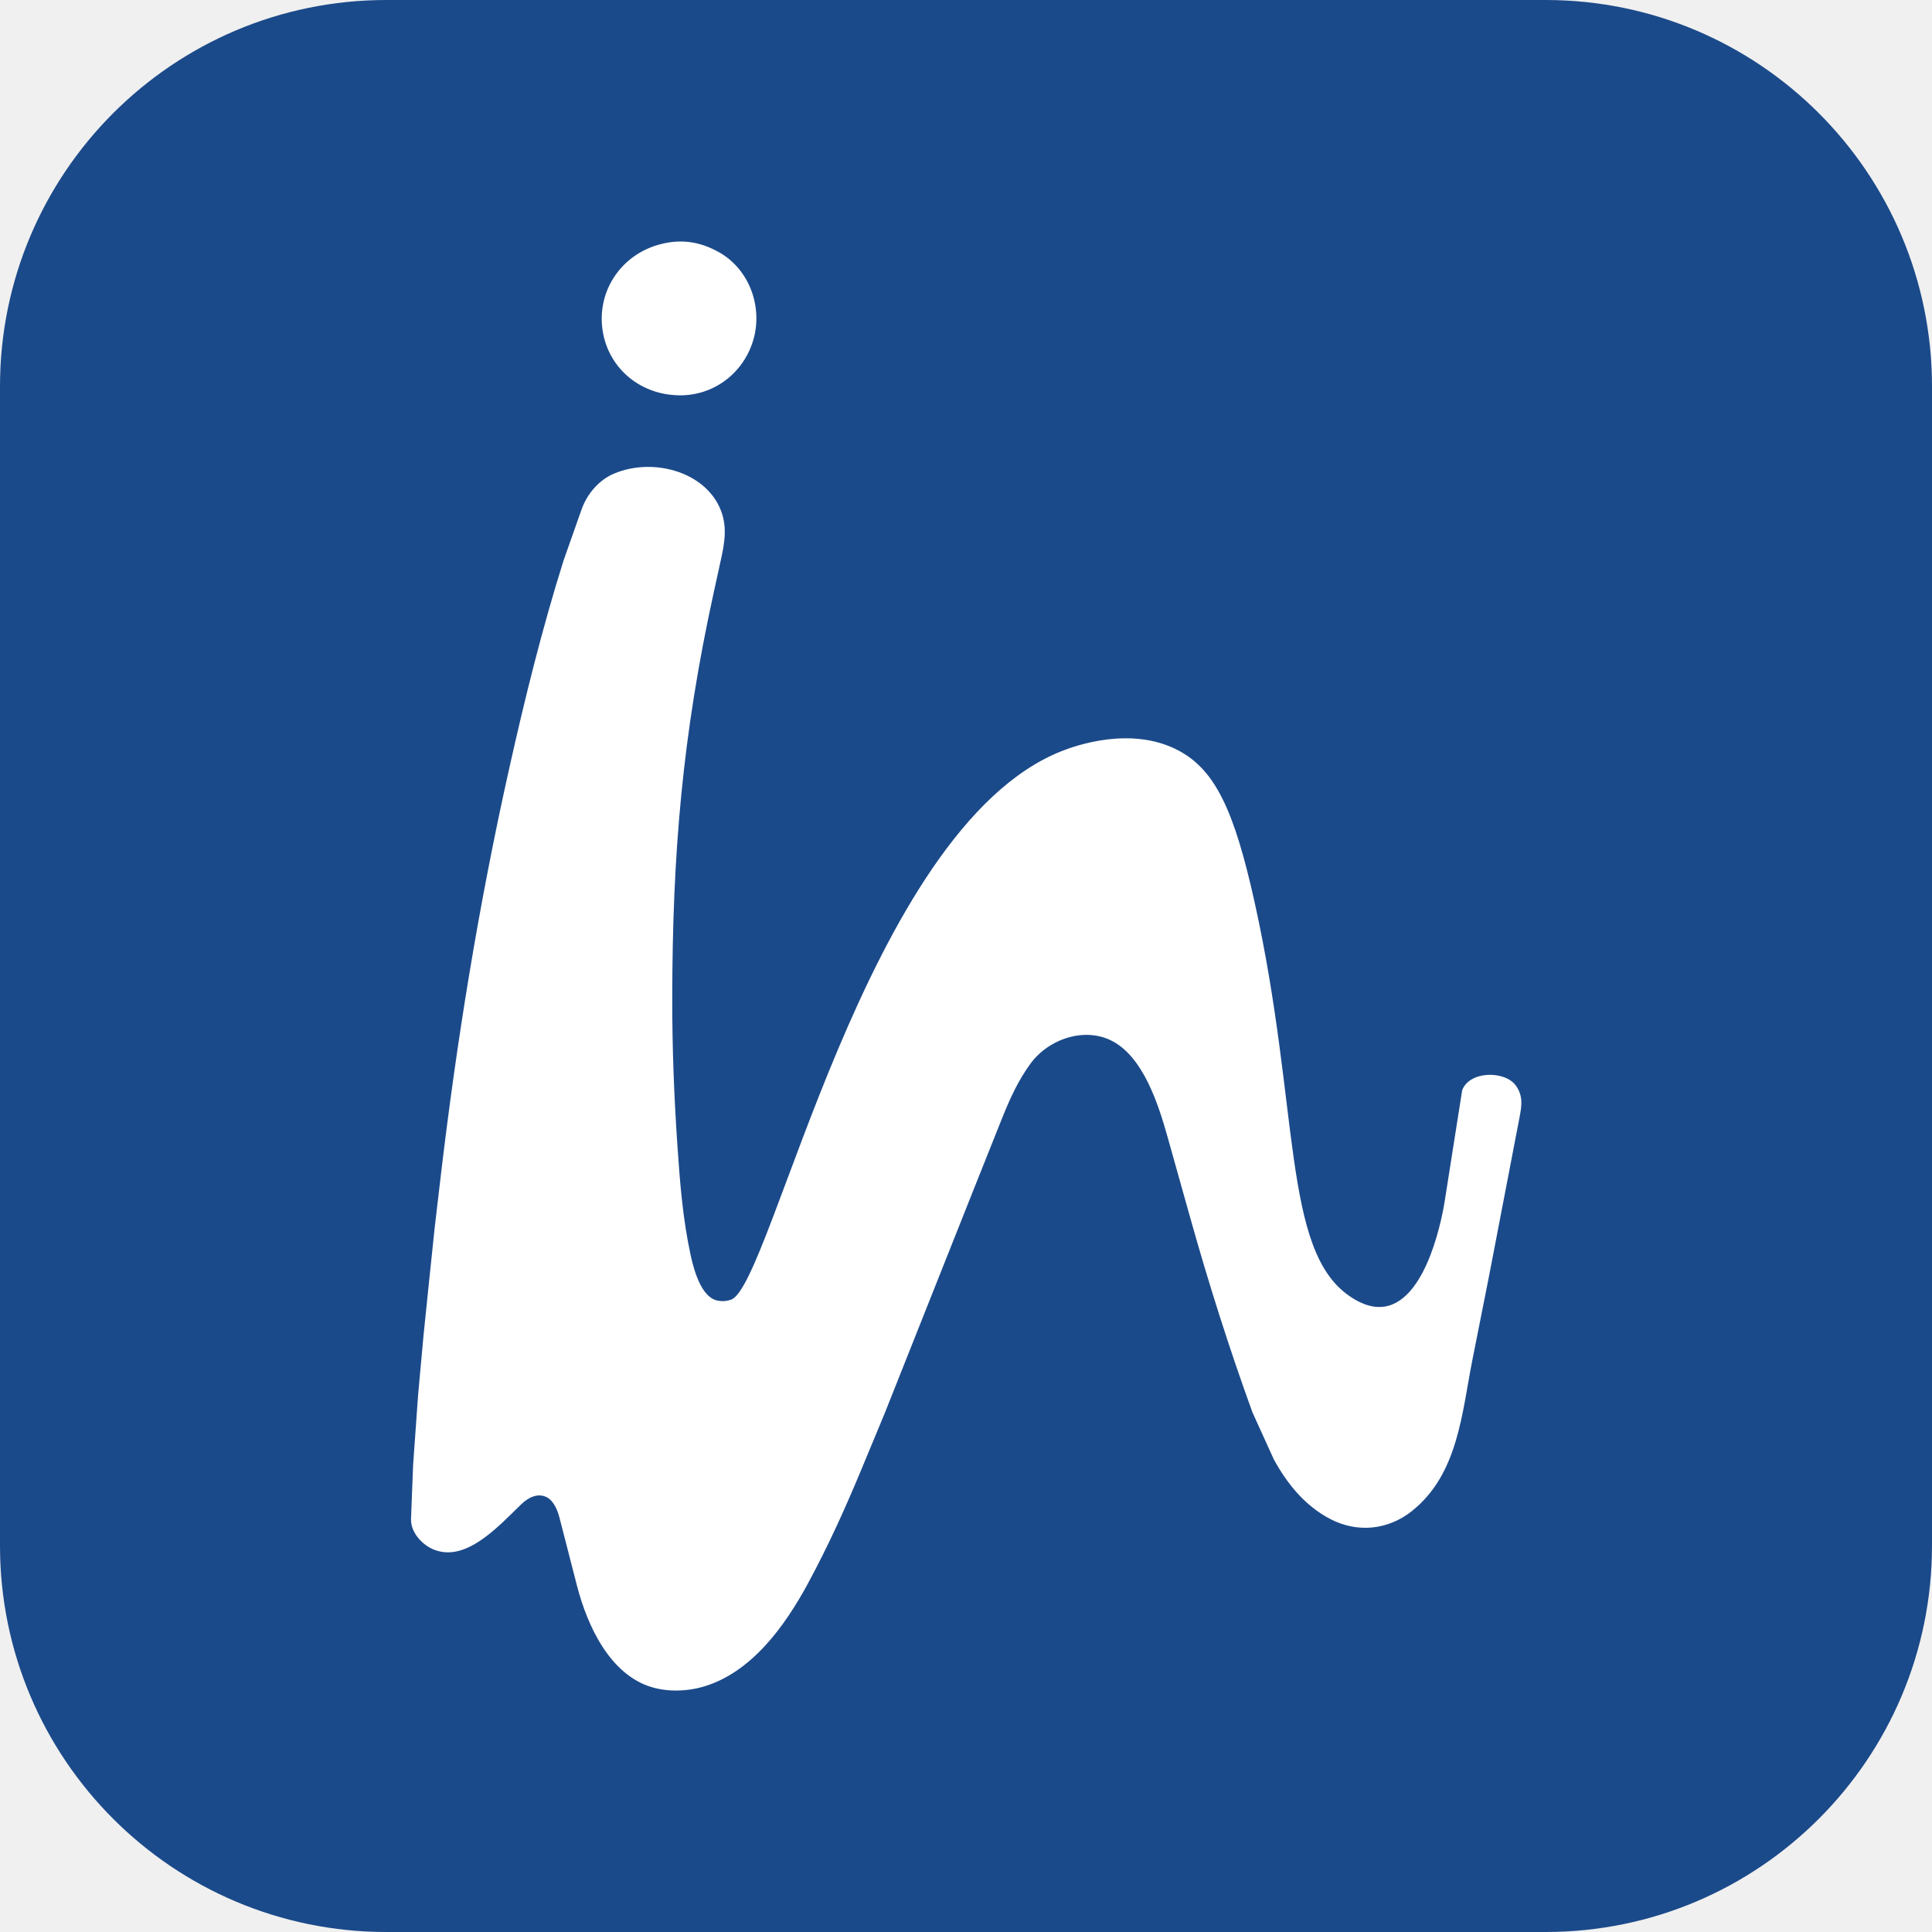
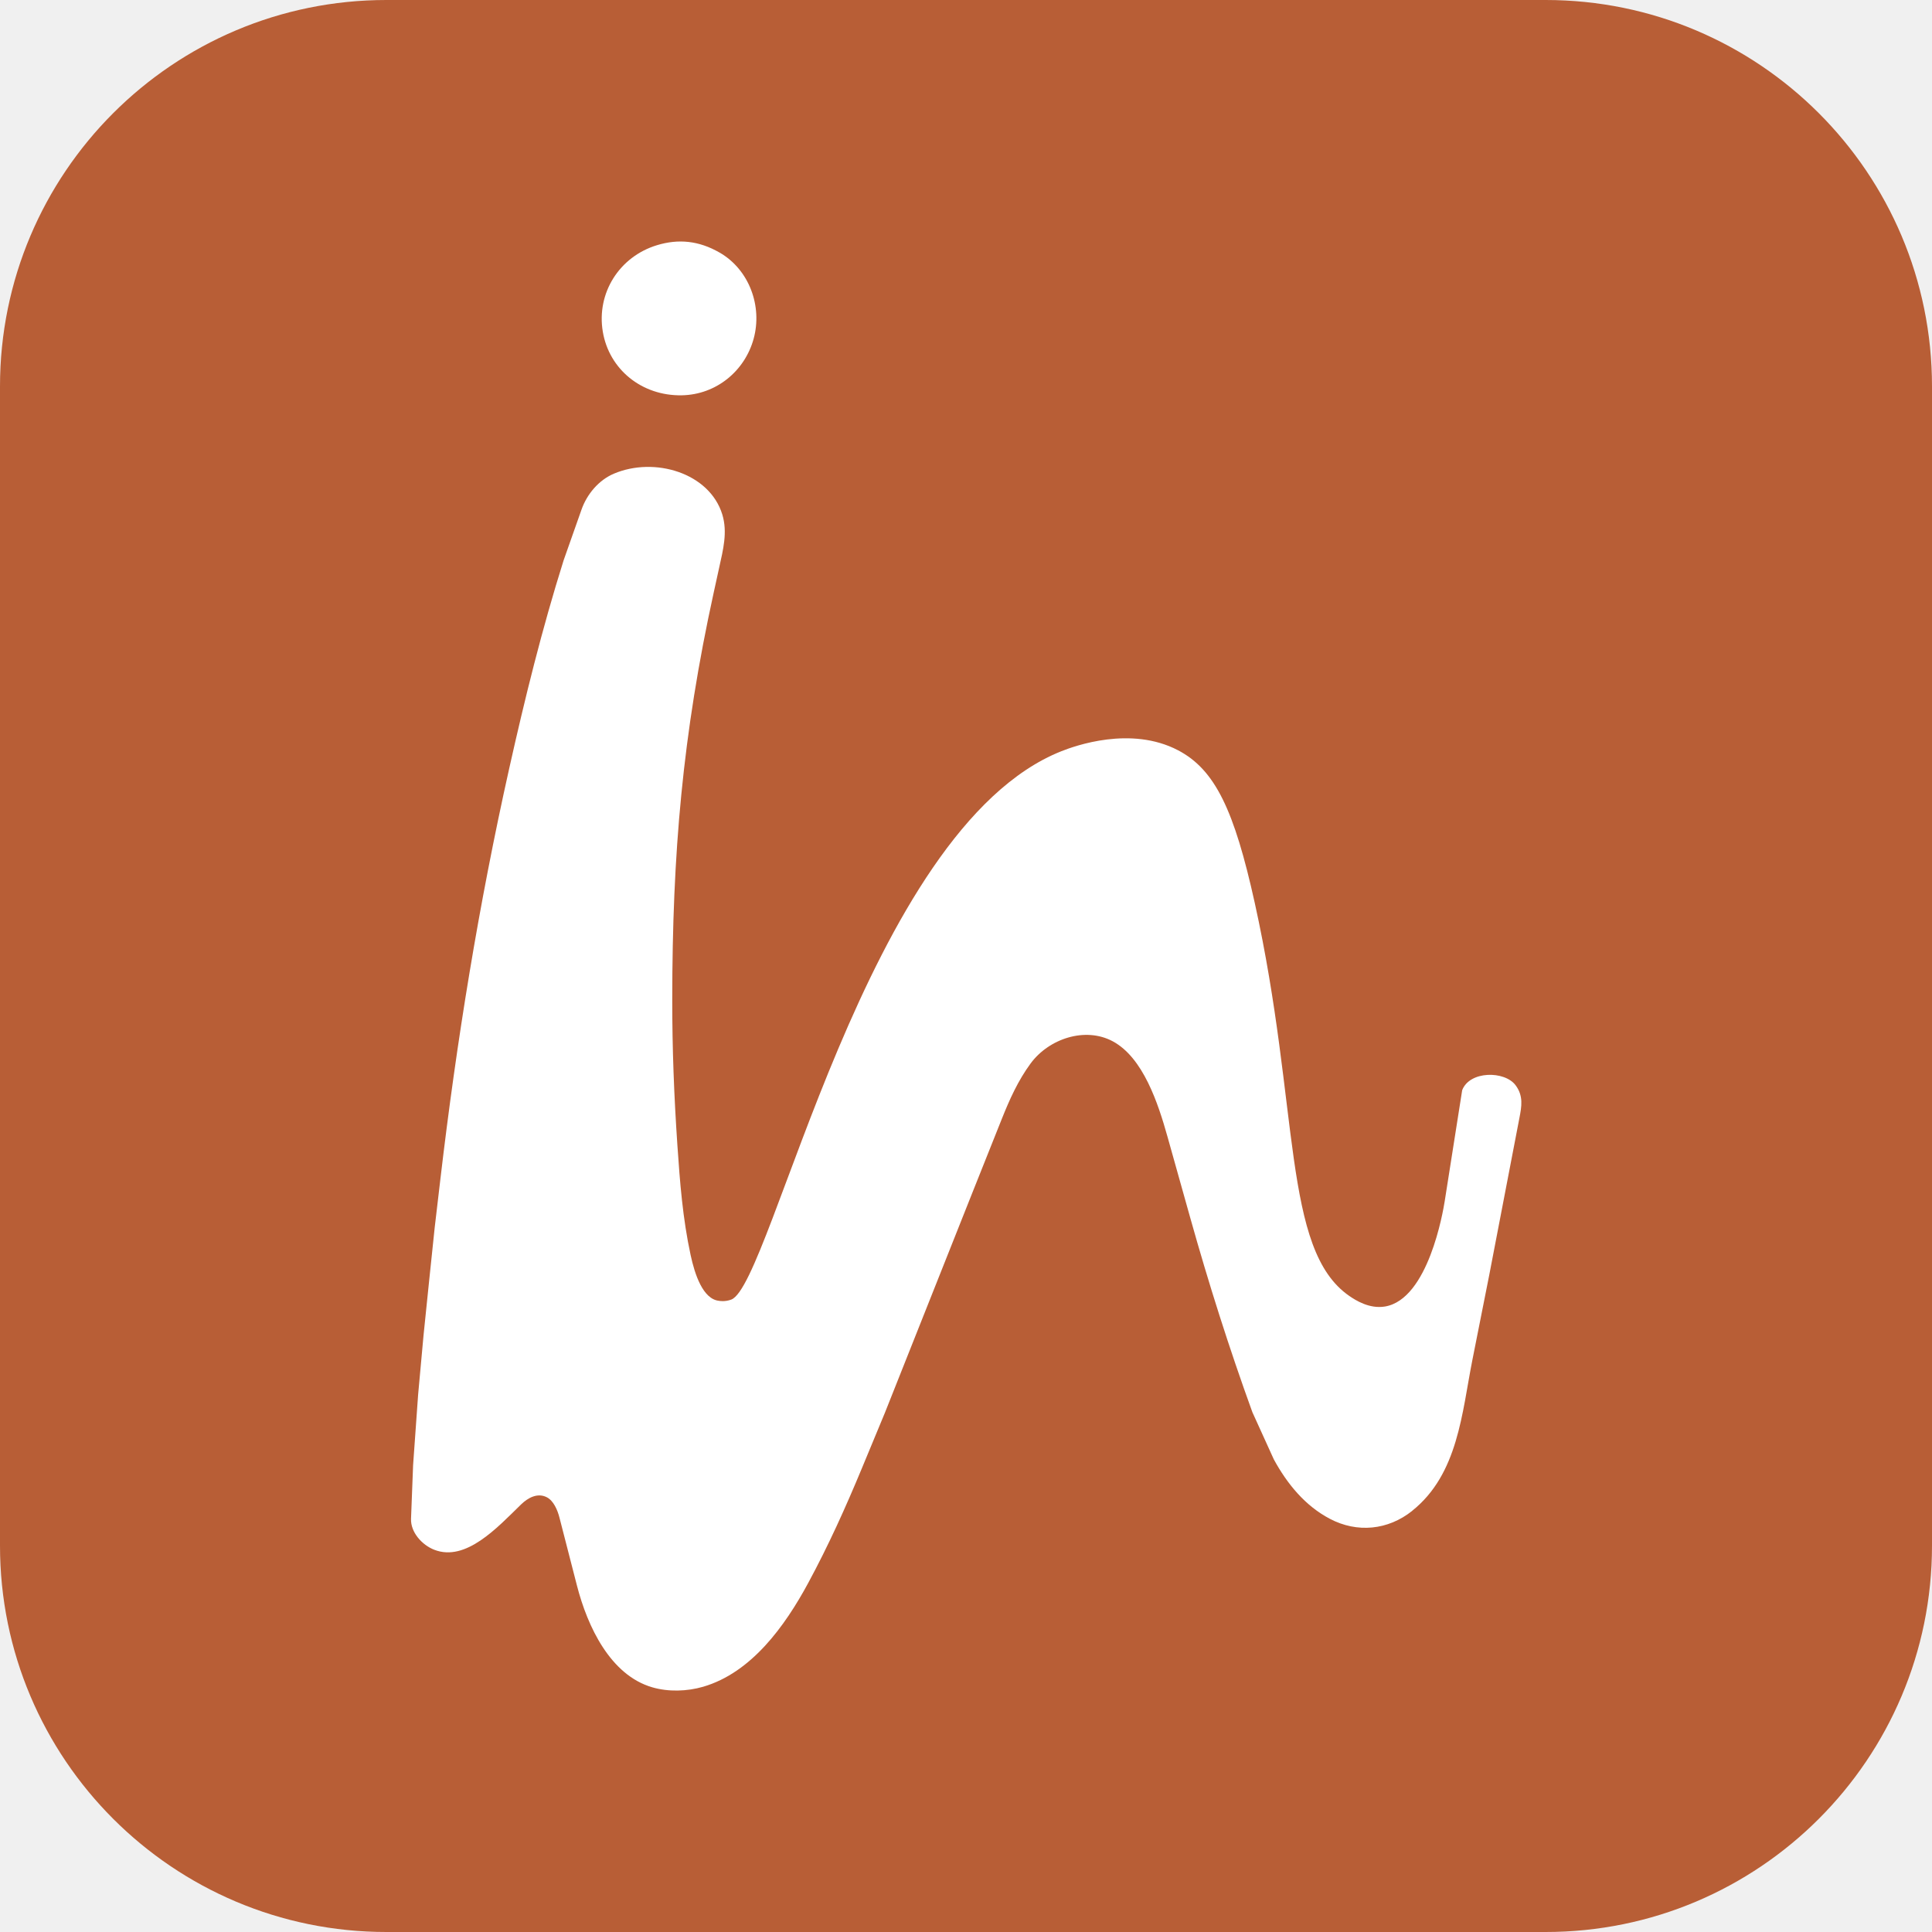
<svg xmlns="http://www.w3.org/2000/svg" viewBox="0 0 1000 1000">
-   <rect width="1000" height="1000" rx="200" ry="200" fill="#1B4A8A" />
+   <rect width="1000" height="1000" rx="200" ry="200" fill="#B85E36" />
  <g transform="translate(212.75 125) scale(0.7106)" fill="#ffffff">
    <path d="M729.24,924.6c-17.66,14.1-40.1,16.23-59.94,5.8-18.05-9.49-31.11-25.42-40.85-43.31l-15.59-34.3c-17.01-46.9-31.83-93.69-45.34-141.85l-16.48-58.75c-6.9-24.62-17.79-57.66-39.83-69.57-20.04-10.83-46.62-2.02-59.95,16.15-9.09,12.38-15.22,25.99-20.92,40.27l-21.45,53.76-63.75,160.41-16.82,40.54c-11.89,28.66-24.32,56.17-39.05,83.44-17.01,31.48-41.37,65.27-76.49,75.52-11.73,3.42-25.29,3.83-37.04.42-30.53-8.87-47.17-44.14-54.87-74.05l-12.78-49.66c-1.4-5.45-4.26-12.19-9.17-14.72-6.83-3.52-13.86.44-18.77,5.22-17.3,16.85-40.18,41.94-63.19,33.03-8.97-3.47-17.34-12.79-16.96-22.6l1.51-39.12,3.66-51.32,3.94-43.19,4.03-39.24,4.1-39.26,4.13-35.18c11.82-100.68,27.99-200.17,50.15-299.23,11.5-51.41,23.89-101.6,39.65-151.66l13.02-36.9c3.98-11.28,12.55-21.46,23.55-26.13,29.57-12.54,69.66-.65,78.98,29.71,3.97,12.93.57,25.78-2.26,38.67l-3.98,18.15c-22.75,103.82-30.15,190.03-30.21,296.68-.02,35.91,1.31,70.01,3.73,105.74,1.85,27.35,3.91,53.58,9.63,80.12,3.02,14.02,8.94,32.28,20.8,33.43,0,0,4.11.87,8.85-.93,29.65-11.25,97.96-342.71,240.32-399.37,9.97-3.97,50.69-18.68,85.02-.77,27.22,14.2,41.08,44.04,55.91,111.06,33.09,149.46,19.91,252.71,68.94,286.47,4.37,3.01,14.55,9.62,26.04,7.66,31.42-5.37,42.2-69.06,43.4-76.6,4.25-26.98,8.49-53.96,12.74-80.94,5.41-14.23,30.9-14.3,38.88-3.65,5.83,7.79,4.44,15.42,2.81,23.87l-22,114.5-12.22,61.57c-7.67,38.65-10.34,83.29-43.92,110.09Z" />
    <path d="M224.71,8.04c21.76,12.51,31.31,39.23,24.85,62.79s-27.28,40.74-52.34,41.2c-29.14.53-52.95-18.88-57.54-46.37-4.7-28.12,12.04-54.64,39.49-62.98,15.59-4.73,30.41-3.33,45.54,5.37Z" />
  </g>
</svg>
